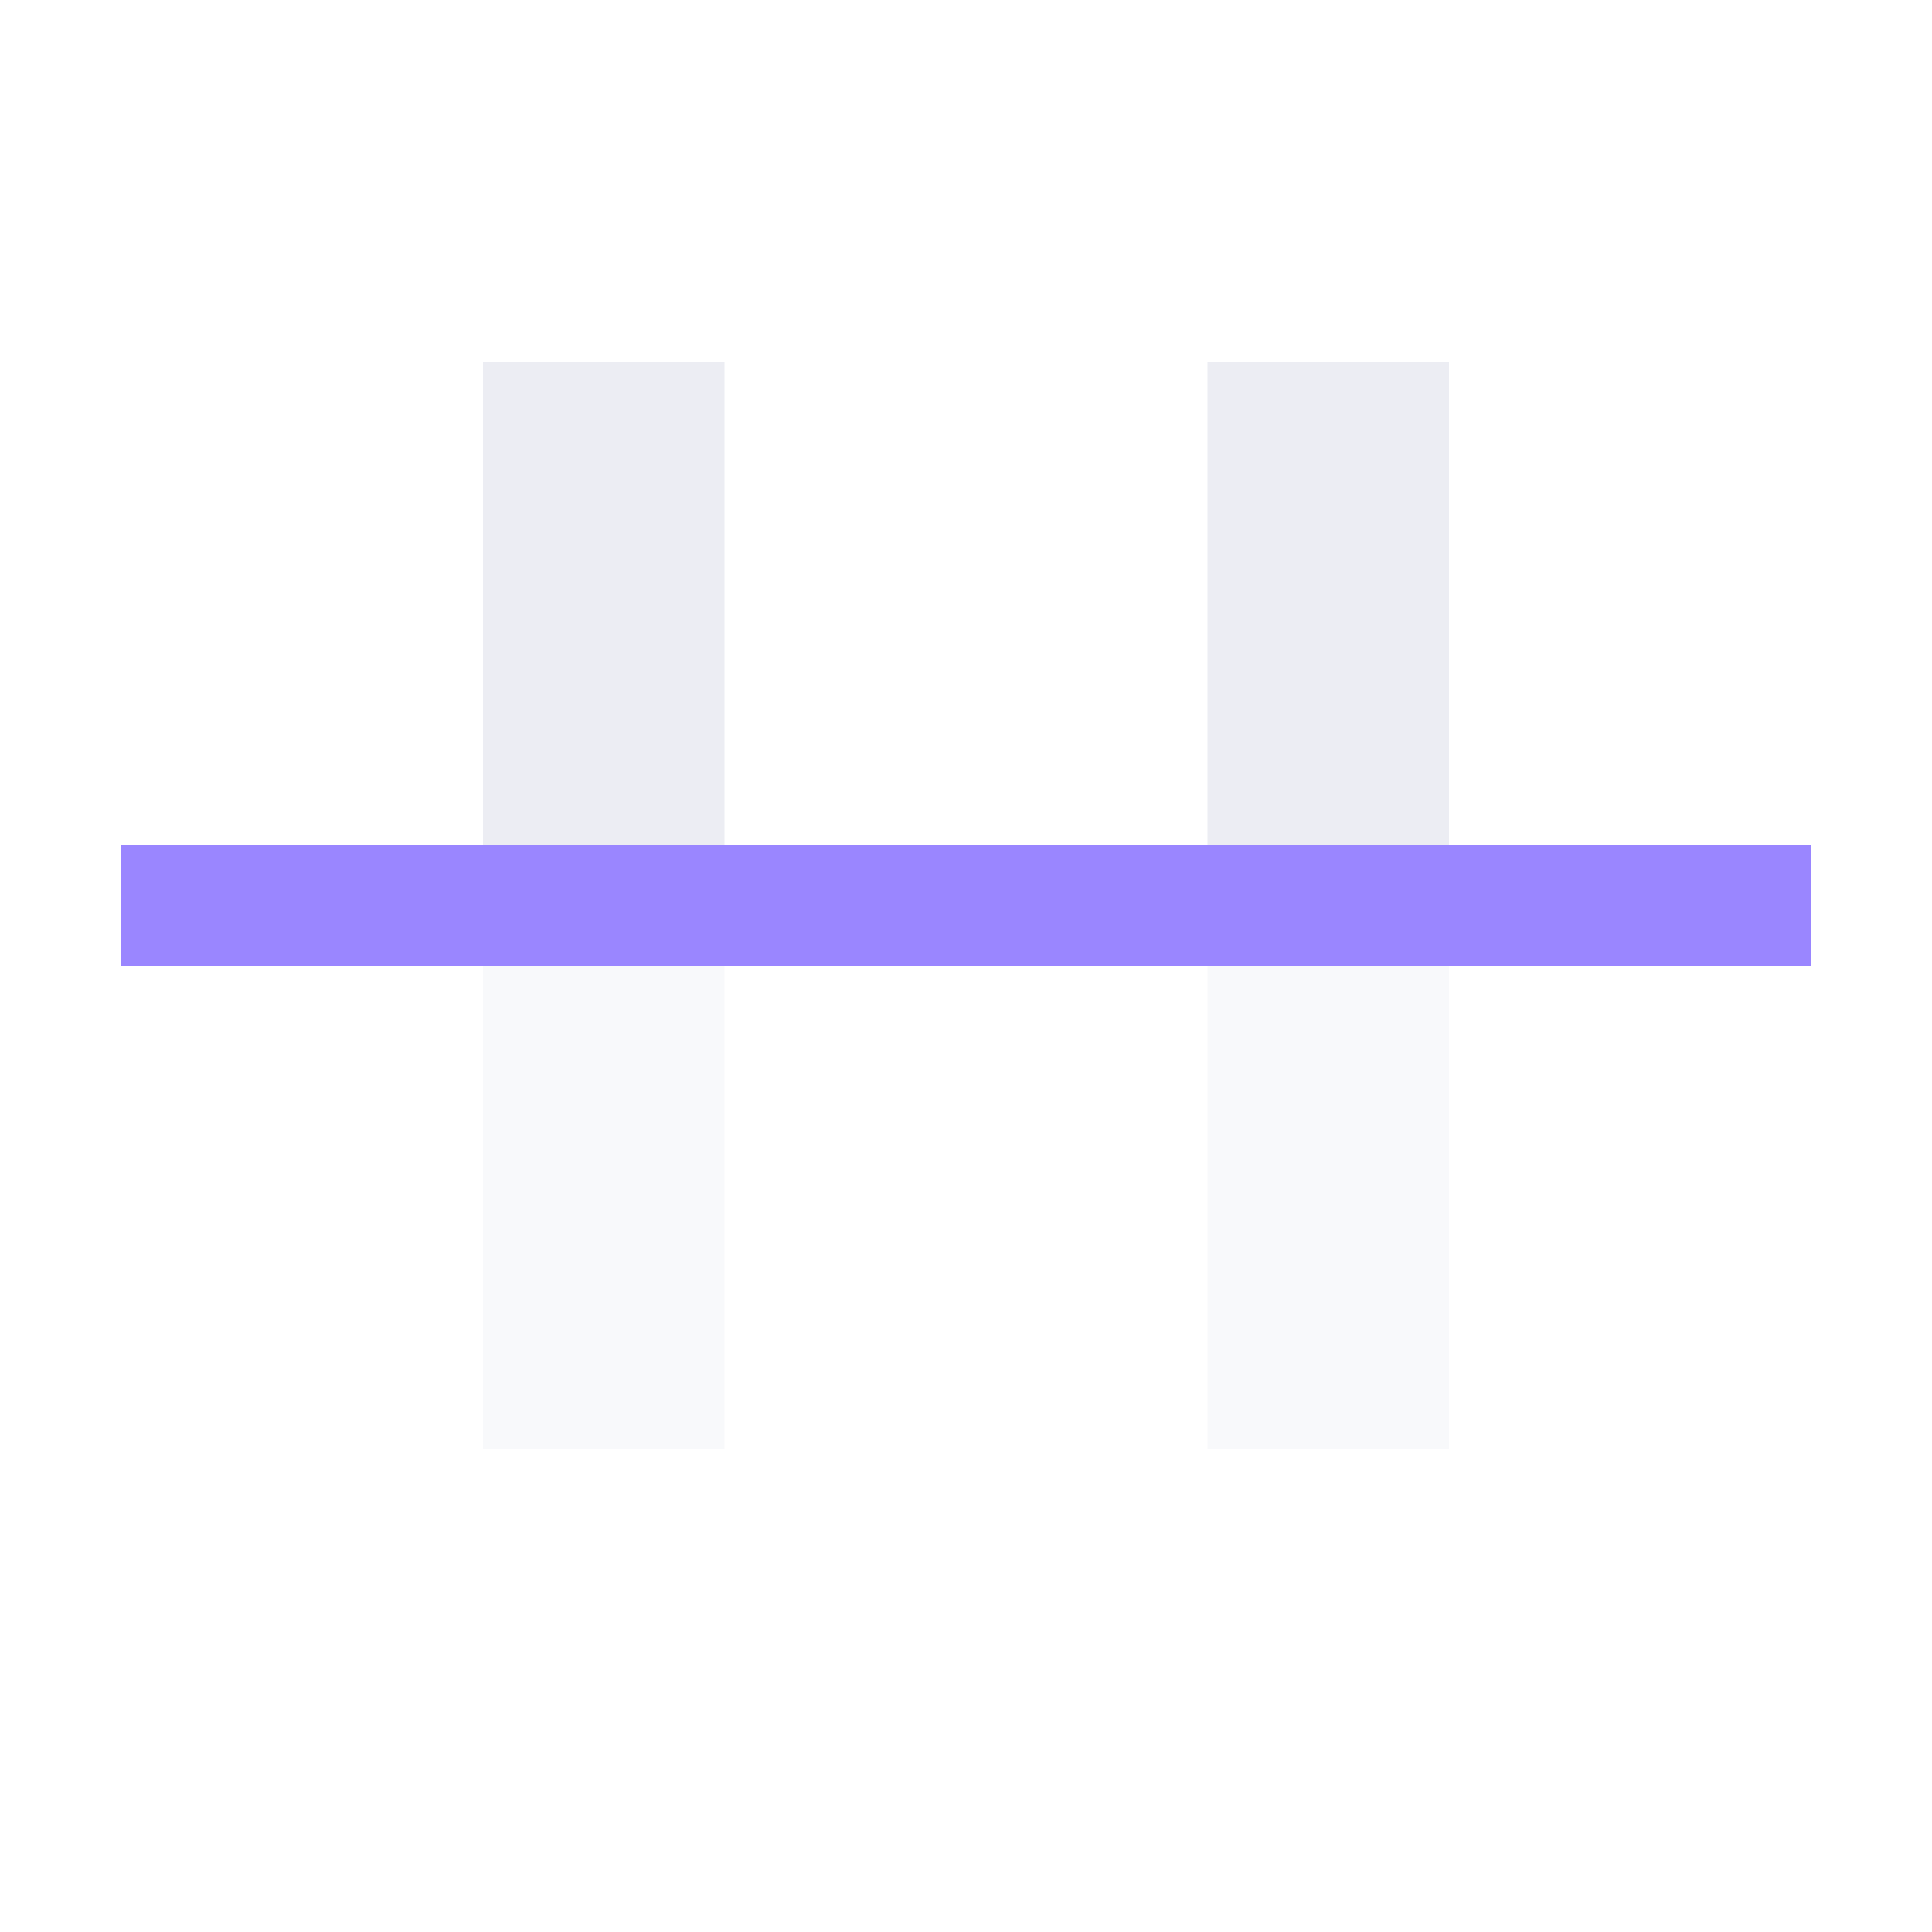
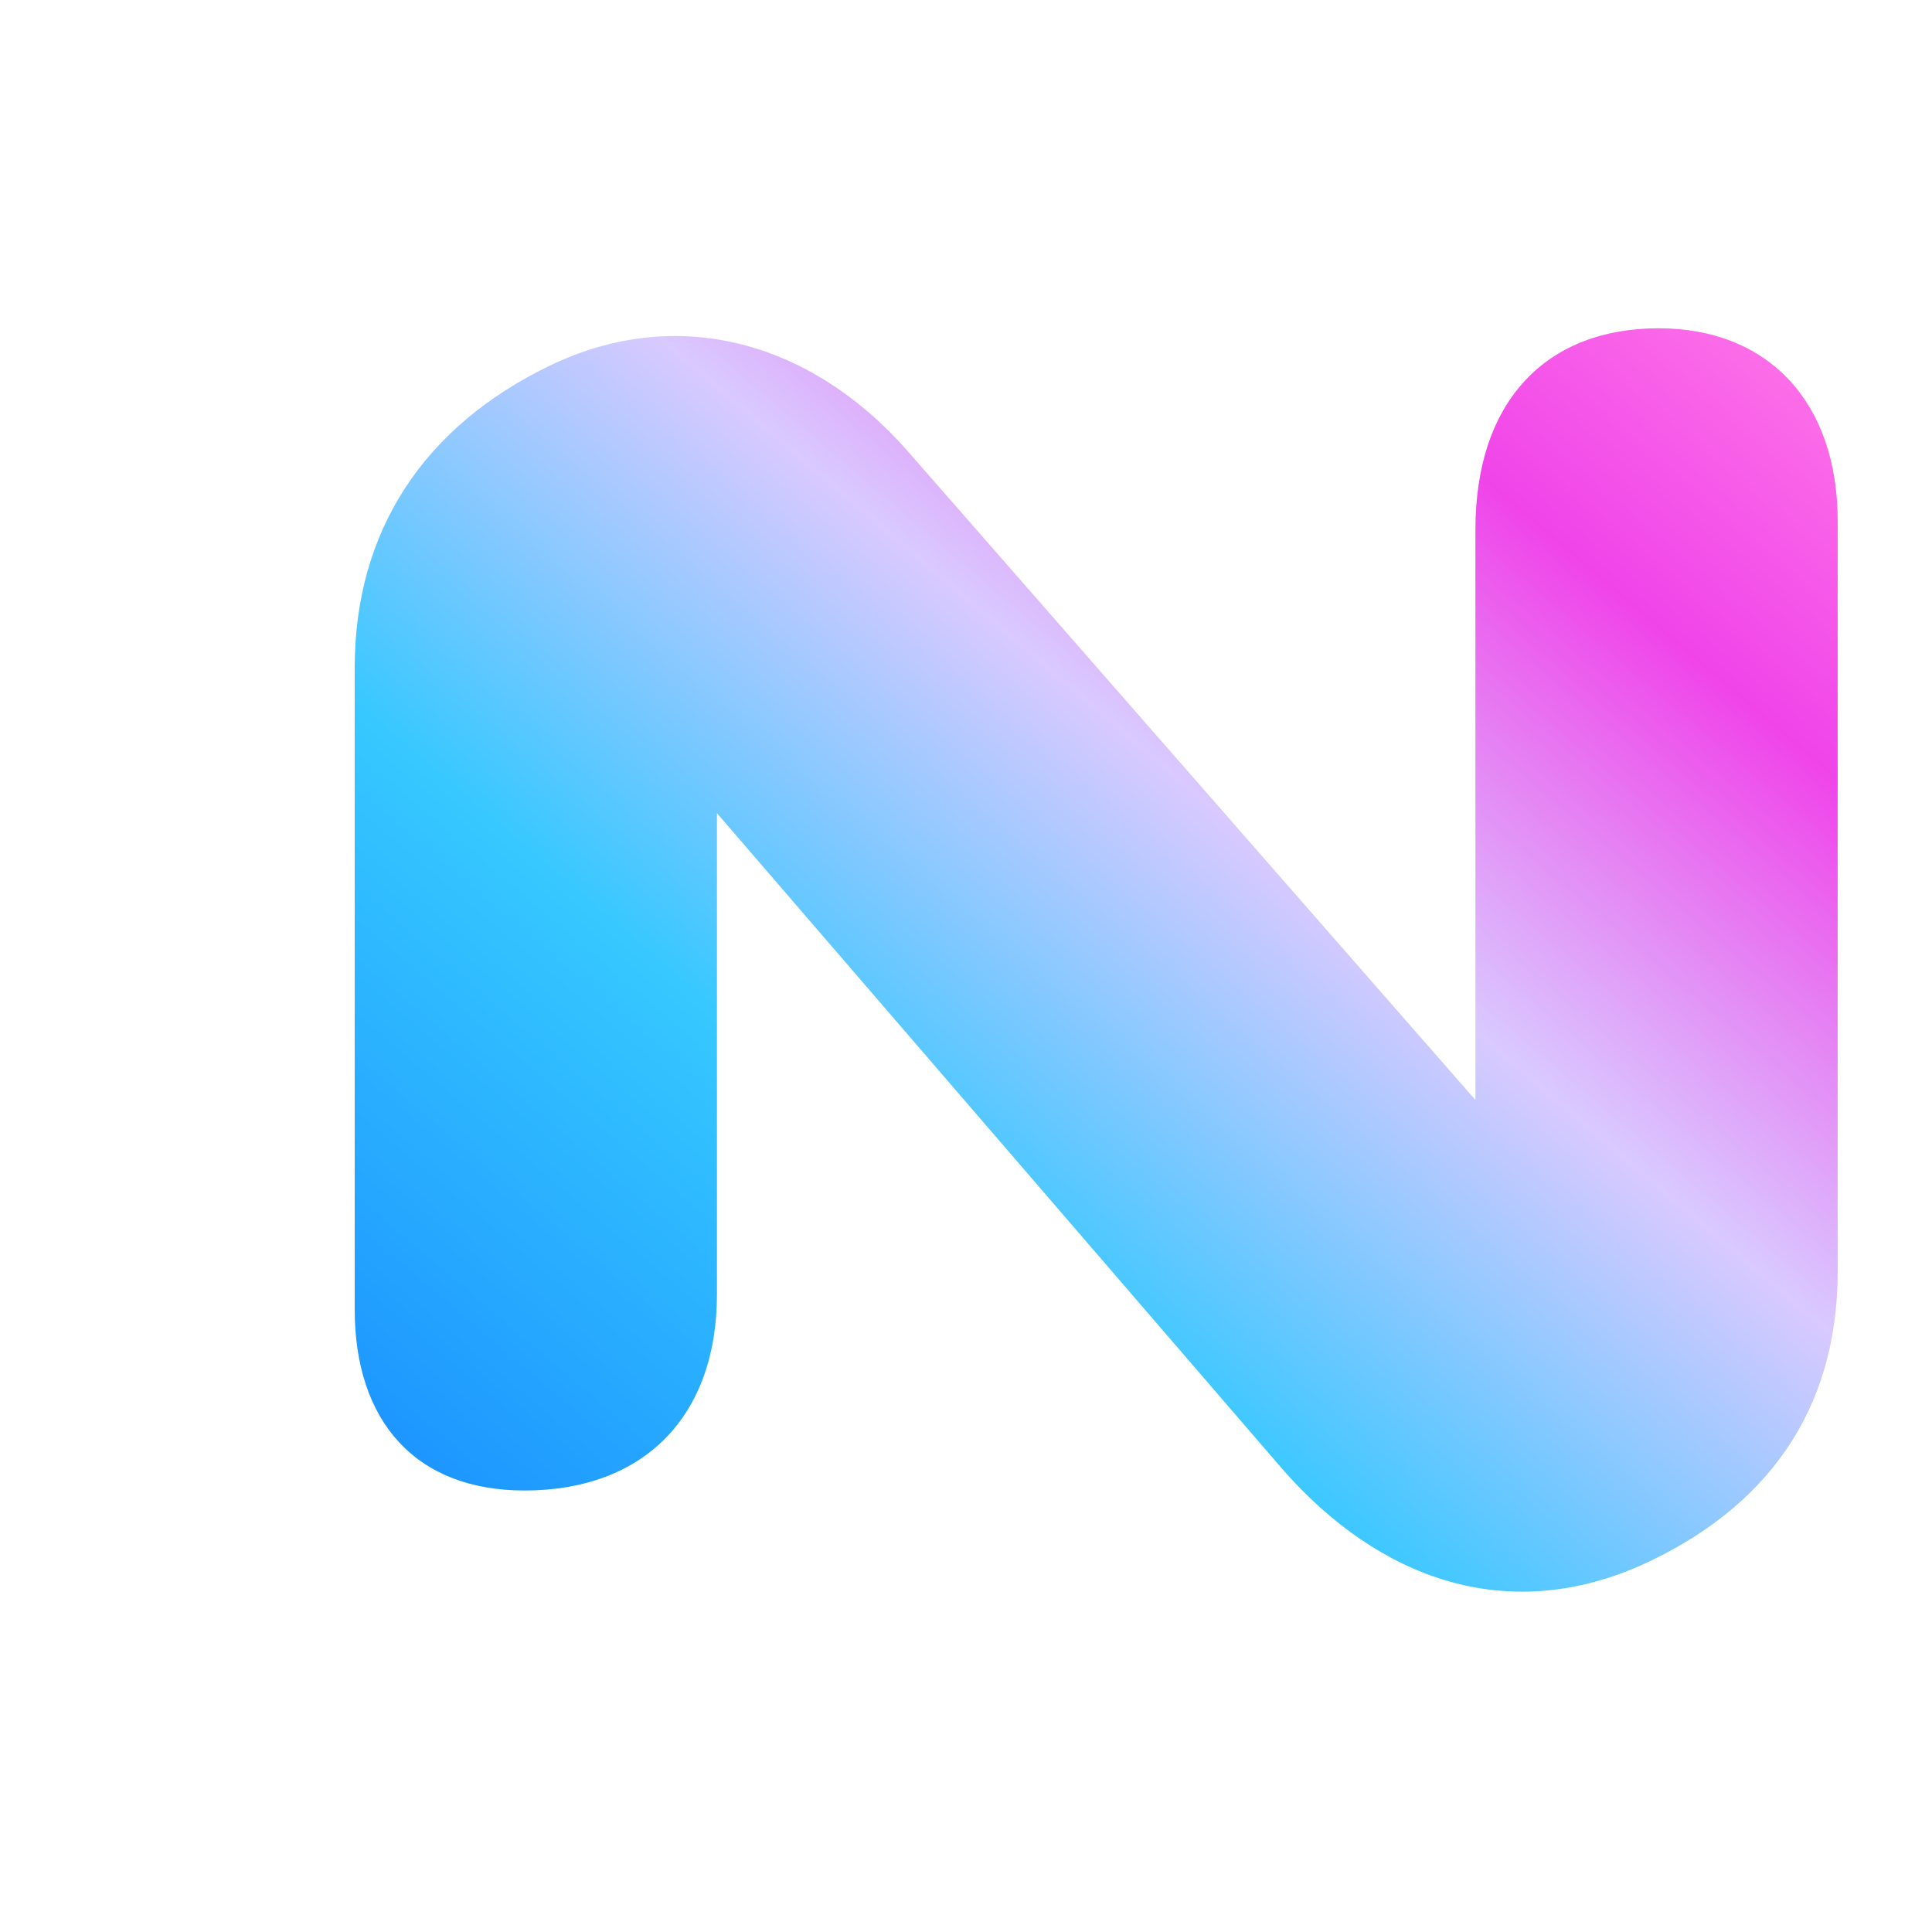
- <svg xmlns="http://www.w3.org/2000/svg" viewBox="0 0 16 16">
-   <g fill="#ecedf3">
-     <rect x="4" y="3" width="2" height="4" />
-     <rect x="10" y="3" width="2" height="4" />
-   </g>
-   <g fill="#ecedf3" opacity=".36">
-     <rect x="4" y="8" width="2" height="4" />
-     <rect x="10" y="8" width="2" height="4" />
-   </g>
-   <rect x="1" y="7" width="14" height="1" fill="#9a86ff" />
+ <svg xmlns="http://www.w3.org/2000/svg" viewBox="0 0 1024 1024">
+   <defs>
+     <linearGradient id="r" x1="0" y1="1" x2="1" y2="0">
+       <stop stop-color="#1689ff" />
+       <stop offset=".35" stop-color="#36c8ff" />
+       <stop offset=".6" stop-color="#d9c9ff" />
+       <stop offset=".82" stop-color="#f044e9" />
+       <stop offset="1" stop-color="#ff78e8" />
+     </linearGradient>
+   </defs>
+   <path fill="url(#r)" d="M278 790C220 790 188 753 188 694V354C188 281 225 226 291 194C359 161 430 181 481 239L782 583V281C782 211 821 174 879 174C938 174 974 214 974 276V674C974 748 936 800 869 830C798 861 731 837 680 779L380 431V686C380 751 341 790 278 790Z" />
</svg>
